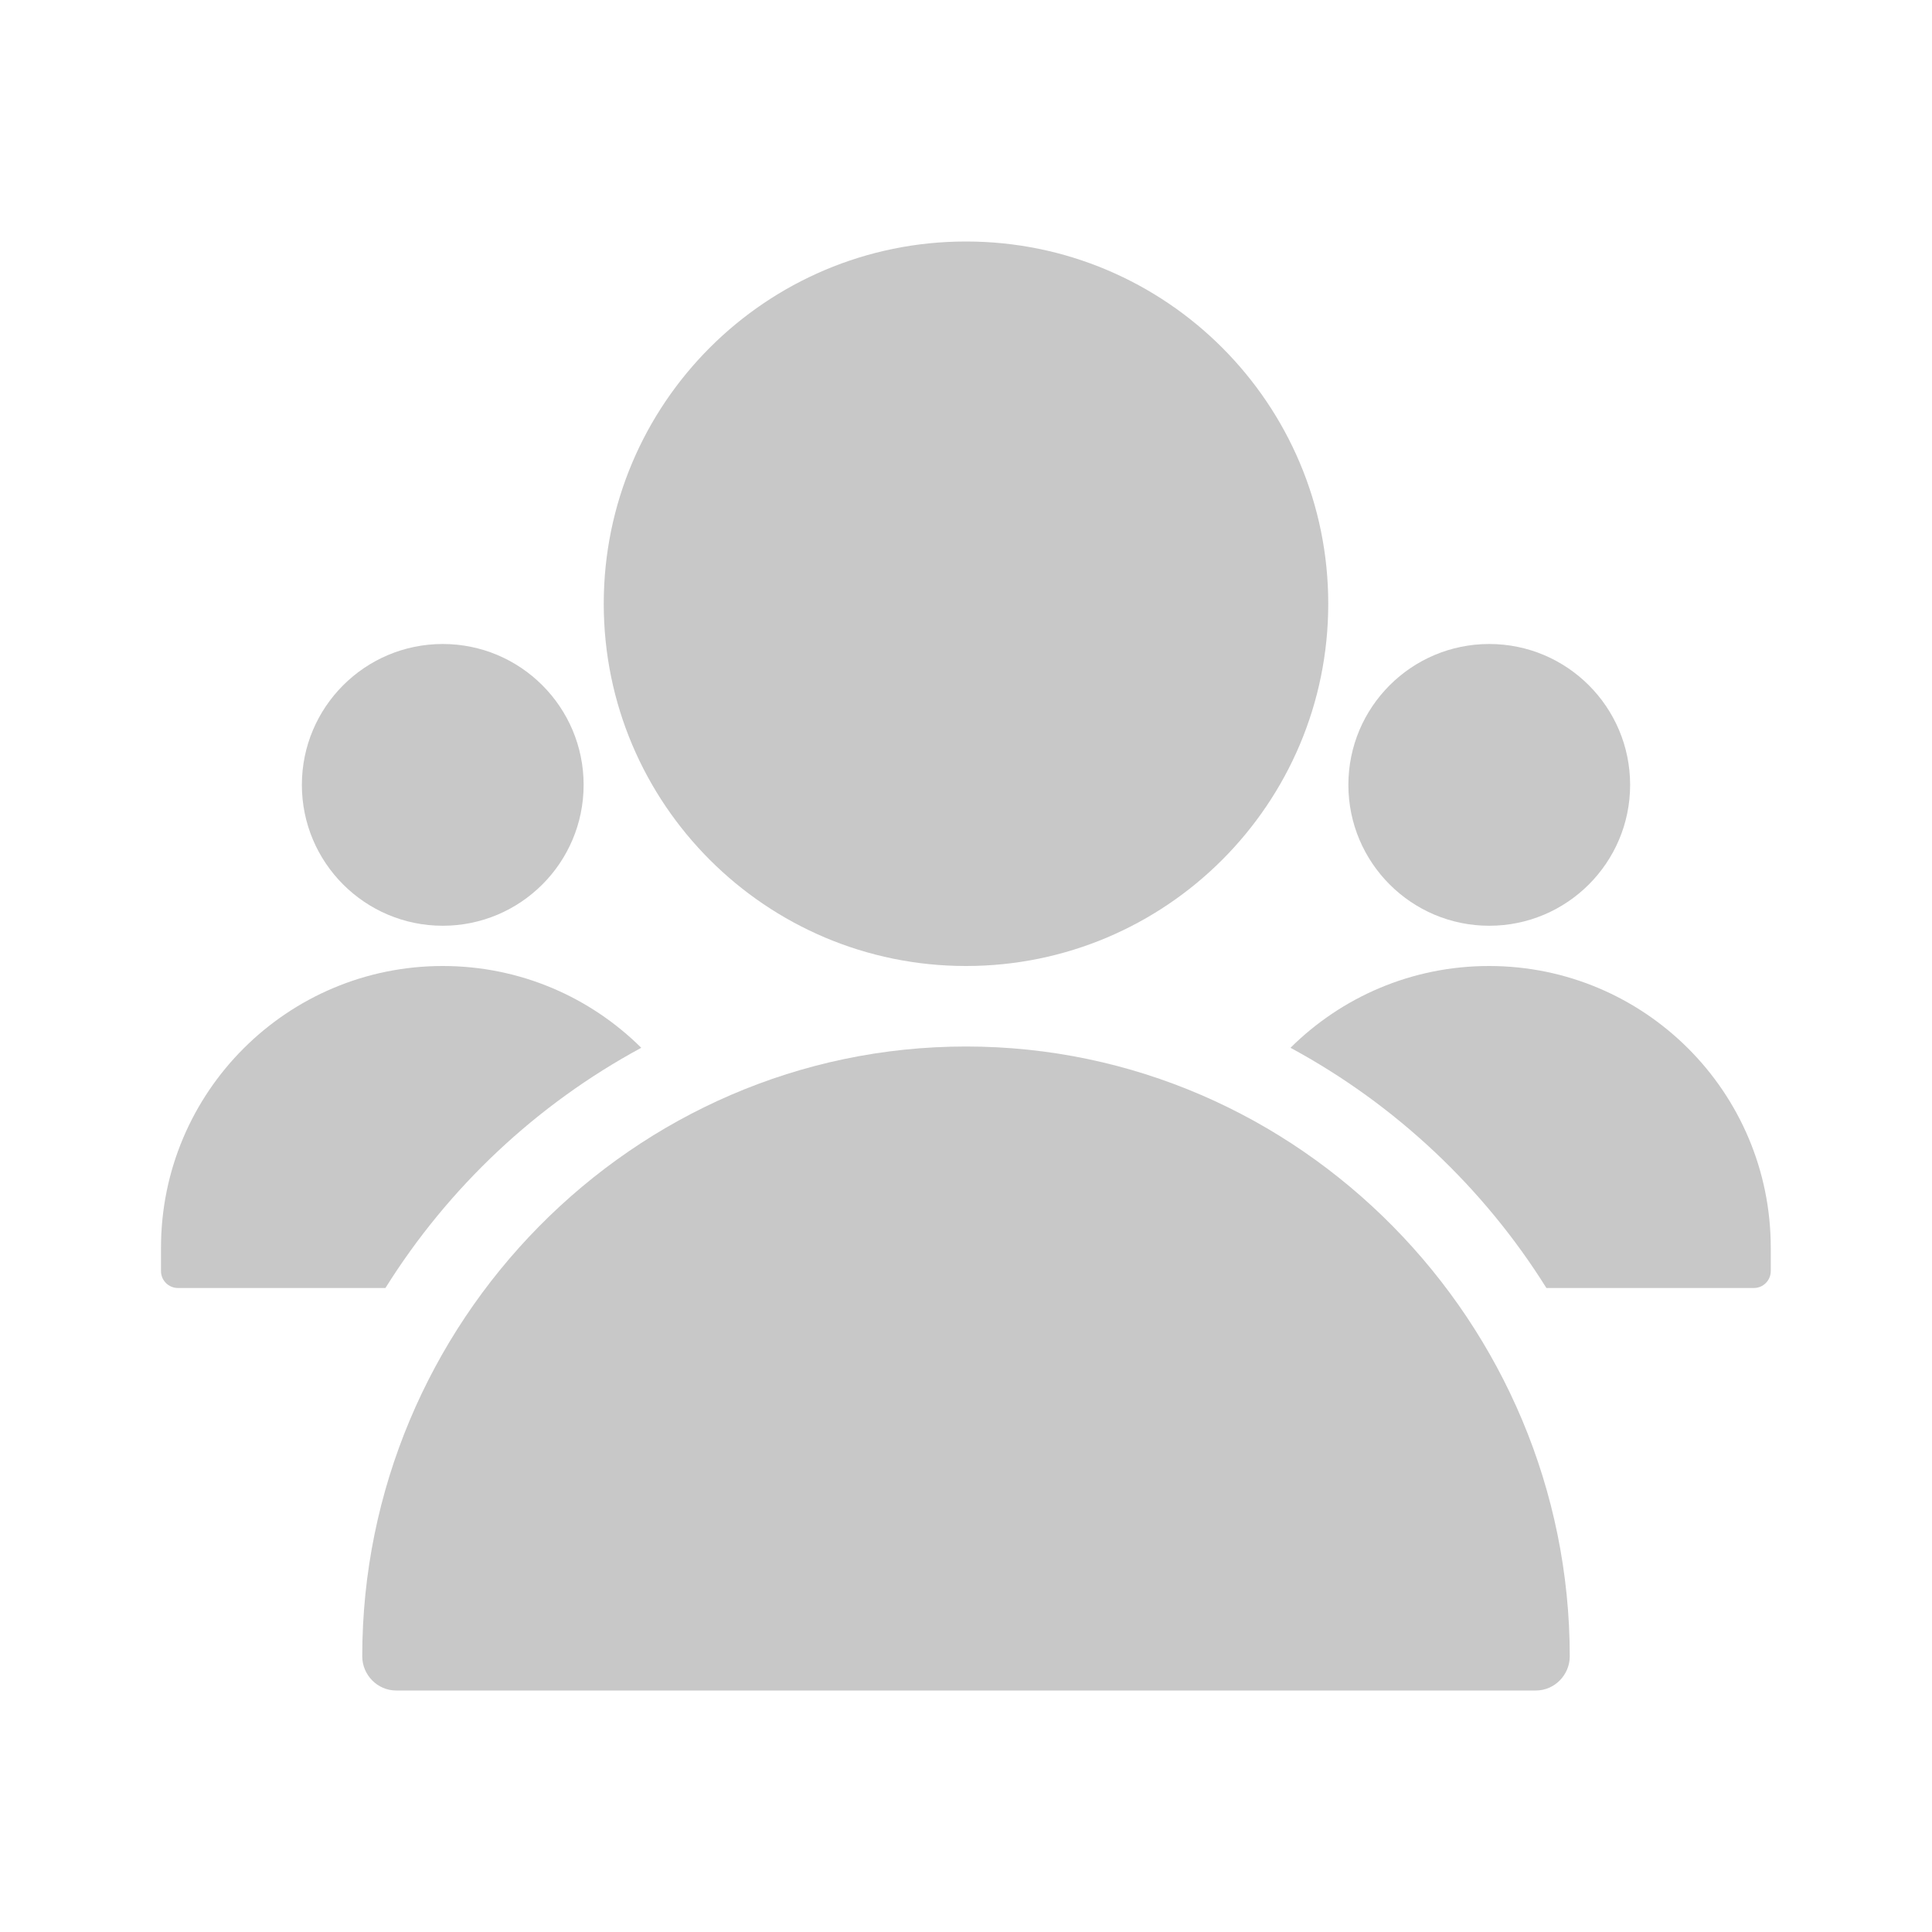
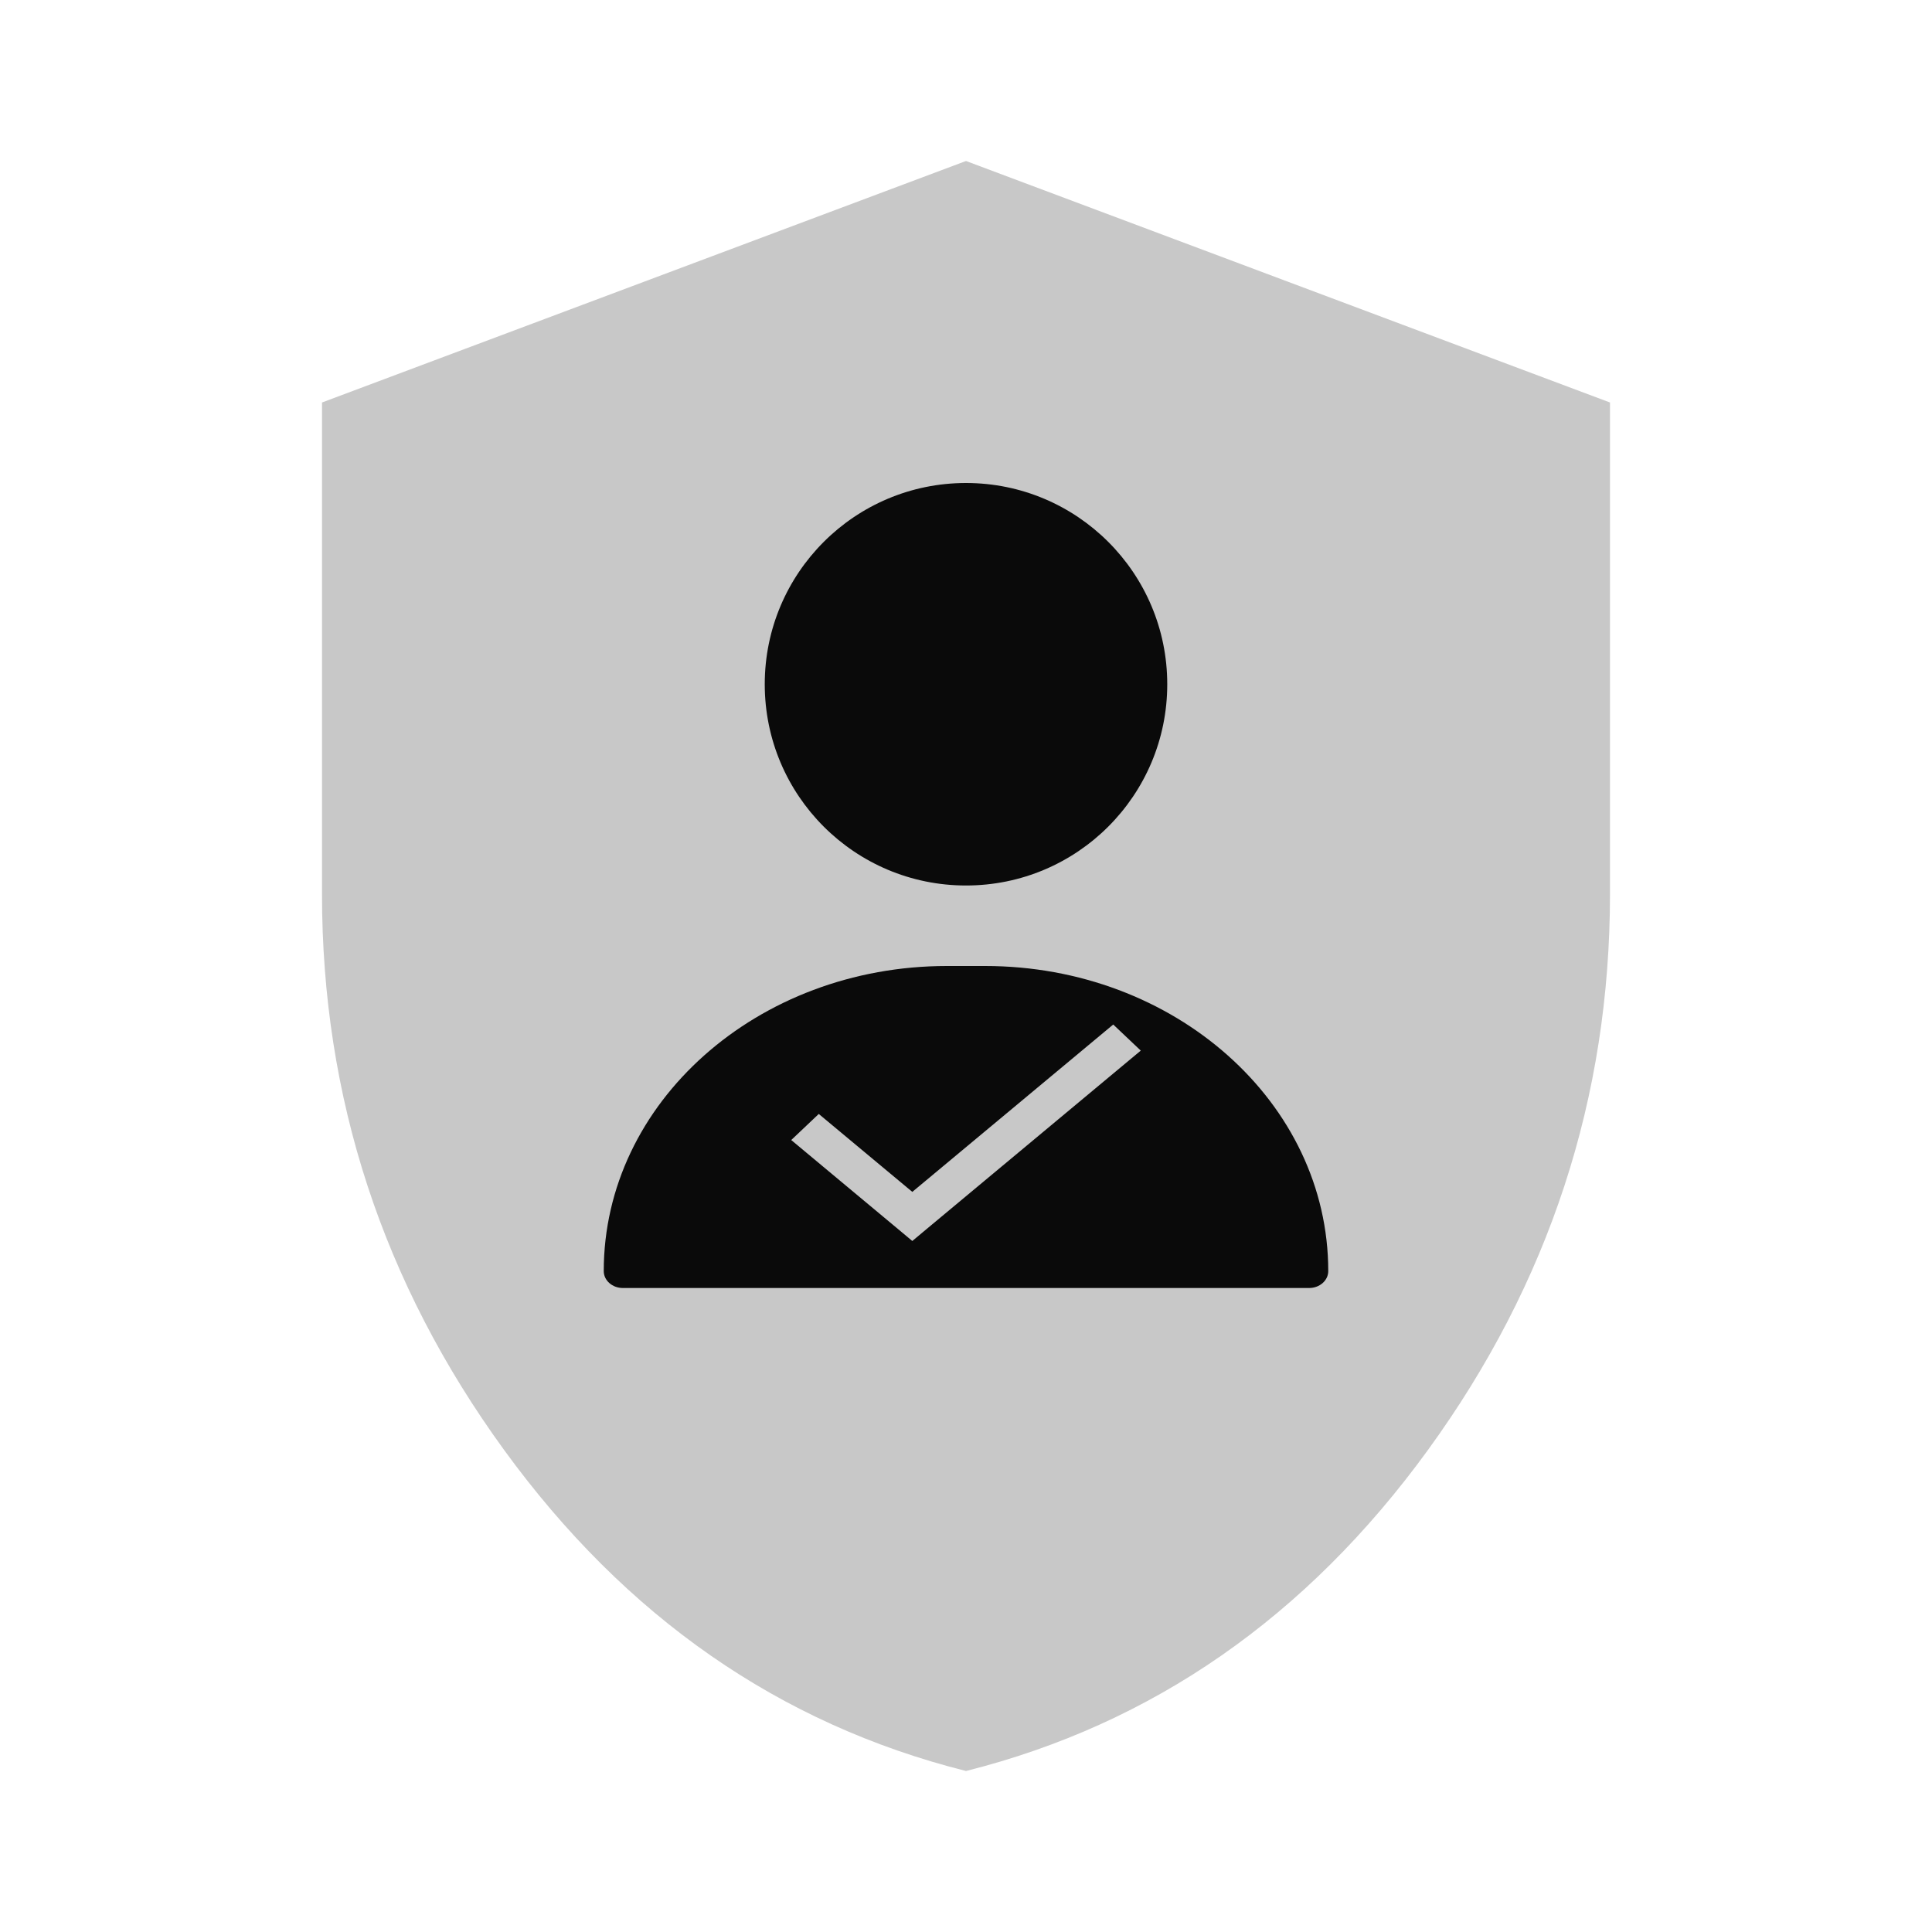
<svg xmlns="http://www.w3.org/2000/svg" width="24" height="24" viewBox="0 0 24 24" fill="none">
-   <path d="M7.25 9.75C7.25 10.716 6.466 11.5 5.5 11.5C4.534 11.5 3.75 10.716 3.75 9.75C3.75 8.784 4.534 8 5.5 8C6.466 8 7.25 8.784 7.25 9.75Z" fill="#C8C8C8" />
-   <path d="M20.25 9.75C20.25 10.716 19.466 11.5 18.5 11.5C17.534 11.5 16.75 10.716 16.75 9.75C16.75 8.784 17.534 8 18.5 8C19.466 8 20.25 8.784 20.25 9.75Z" fill="#C8C8C8" />
-   <path d="M16.5 7.5C16.5 9.985 14.485 12 12 12C9.515 12 7.5 9.985 7.5 7.5C7.5 5.015 9.515 3 12 3C14.485 3 16.5 5.015 16.5 7.5Z" fill="#C8C8C8" />
-   <path d="M4.5 20.575C4.5 16.433 7.858 13 12 13C16.142 13 19.5 16.433 19.5 20.575C19.5 20.807 19.311 21 19.079 21H4.921C4.689 21 4.5 20.807 4.5 20.575Z" fill="#C8C8C8" />
-   <path fill-rule="evenodd" clip-rule="evenodd" d="M5.5 12C3.567 12 2 13.567 2 15.5V15.79C2 15.906 2.094 16 2.211 16H4.788C5.569 14.751 6.665 13.719 7.966 13.016C7.333 12.388 6.462 12 5.5 12Z" fill="#C8C8C8" />
-   <path fill-rule="evenodd" clip-rule="evenodd" d="M19.21 16H21.787C21.903 16 21.997 15.906 21.997 15.79V15.5C21.997 13.567 20.43 12 18.497 12C17.535 12 16.664 12.388 16.031 13.016C17.332 13.719 18.429 14.751 19.21 16Z" fill="#C8C8C8" />
+   <path d="M6.262 18.012C7.771 20.087 9.683 21.417 12 22C14.317 21.417 16.23 20.088 17.738 18.013C19.246 15.938 20 13.633 20 11.1V5L12 2L4 5V11.1C3.999 13.633 4.753 15.937 6.262 18.012Z" fill="#C8C8C8" />
+   <path d="M14.5 8.5C14.5 9.881 13.381 11 12 11C10.619 11 9.5 9.881 9.5 8.5C9.5 7.119 10.619 6 12 6C13.381 6 14.5 7.119 14.5 8.5Z" fill="#0A0A0A" />
+   <path fill-rule="evenodd" clip-rule="evenodd" d="M11.763 12C9.409 12 7.5 13.697 7.5 15.79C7.5 15.906 7.606 16 7.737 16H16.263C16.394 16 16.5 15.906 16.5 15.79C16.5 13.697 14.591 12 12.237 12H11.763ZM11.504 15.273L14.171 13.051L13.829 12.727L11.333 14.806L10.171 13.838L9.829 14.162L11.162 15.273L11.333 15.416L11.504 15.273Z" fill="#0A0A0A" />
</svg>
